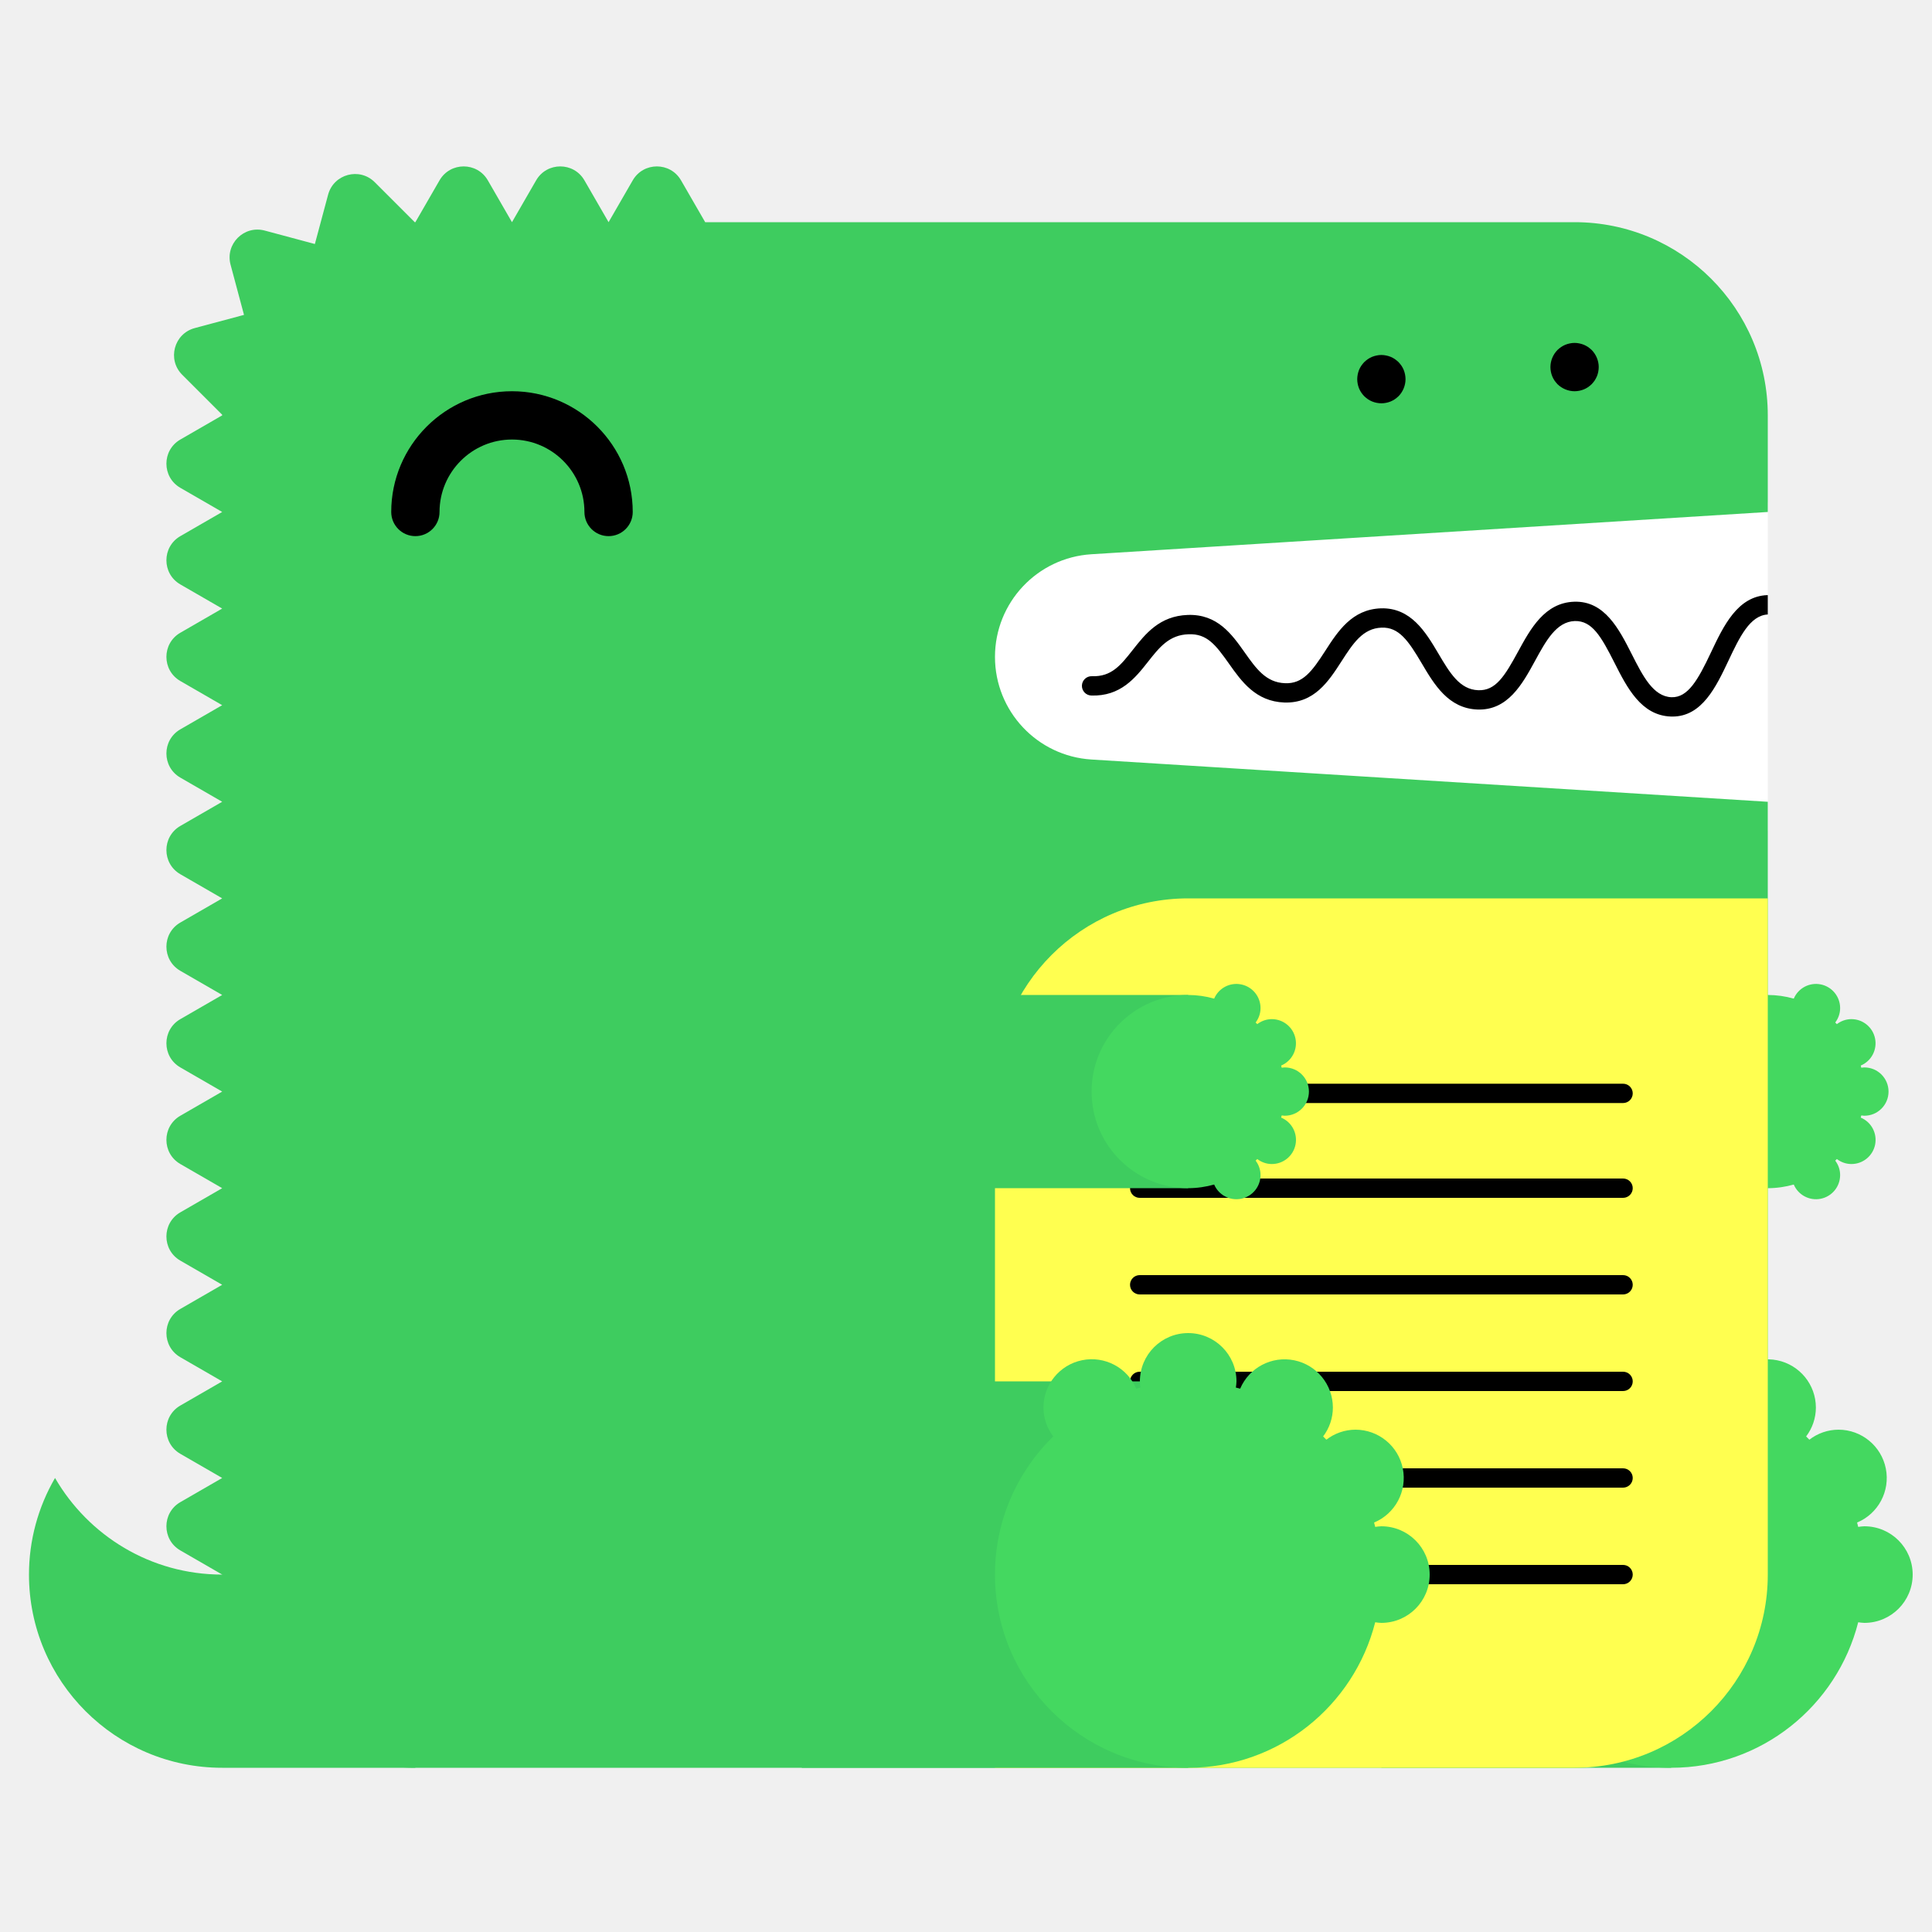
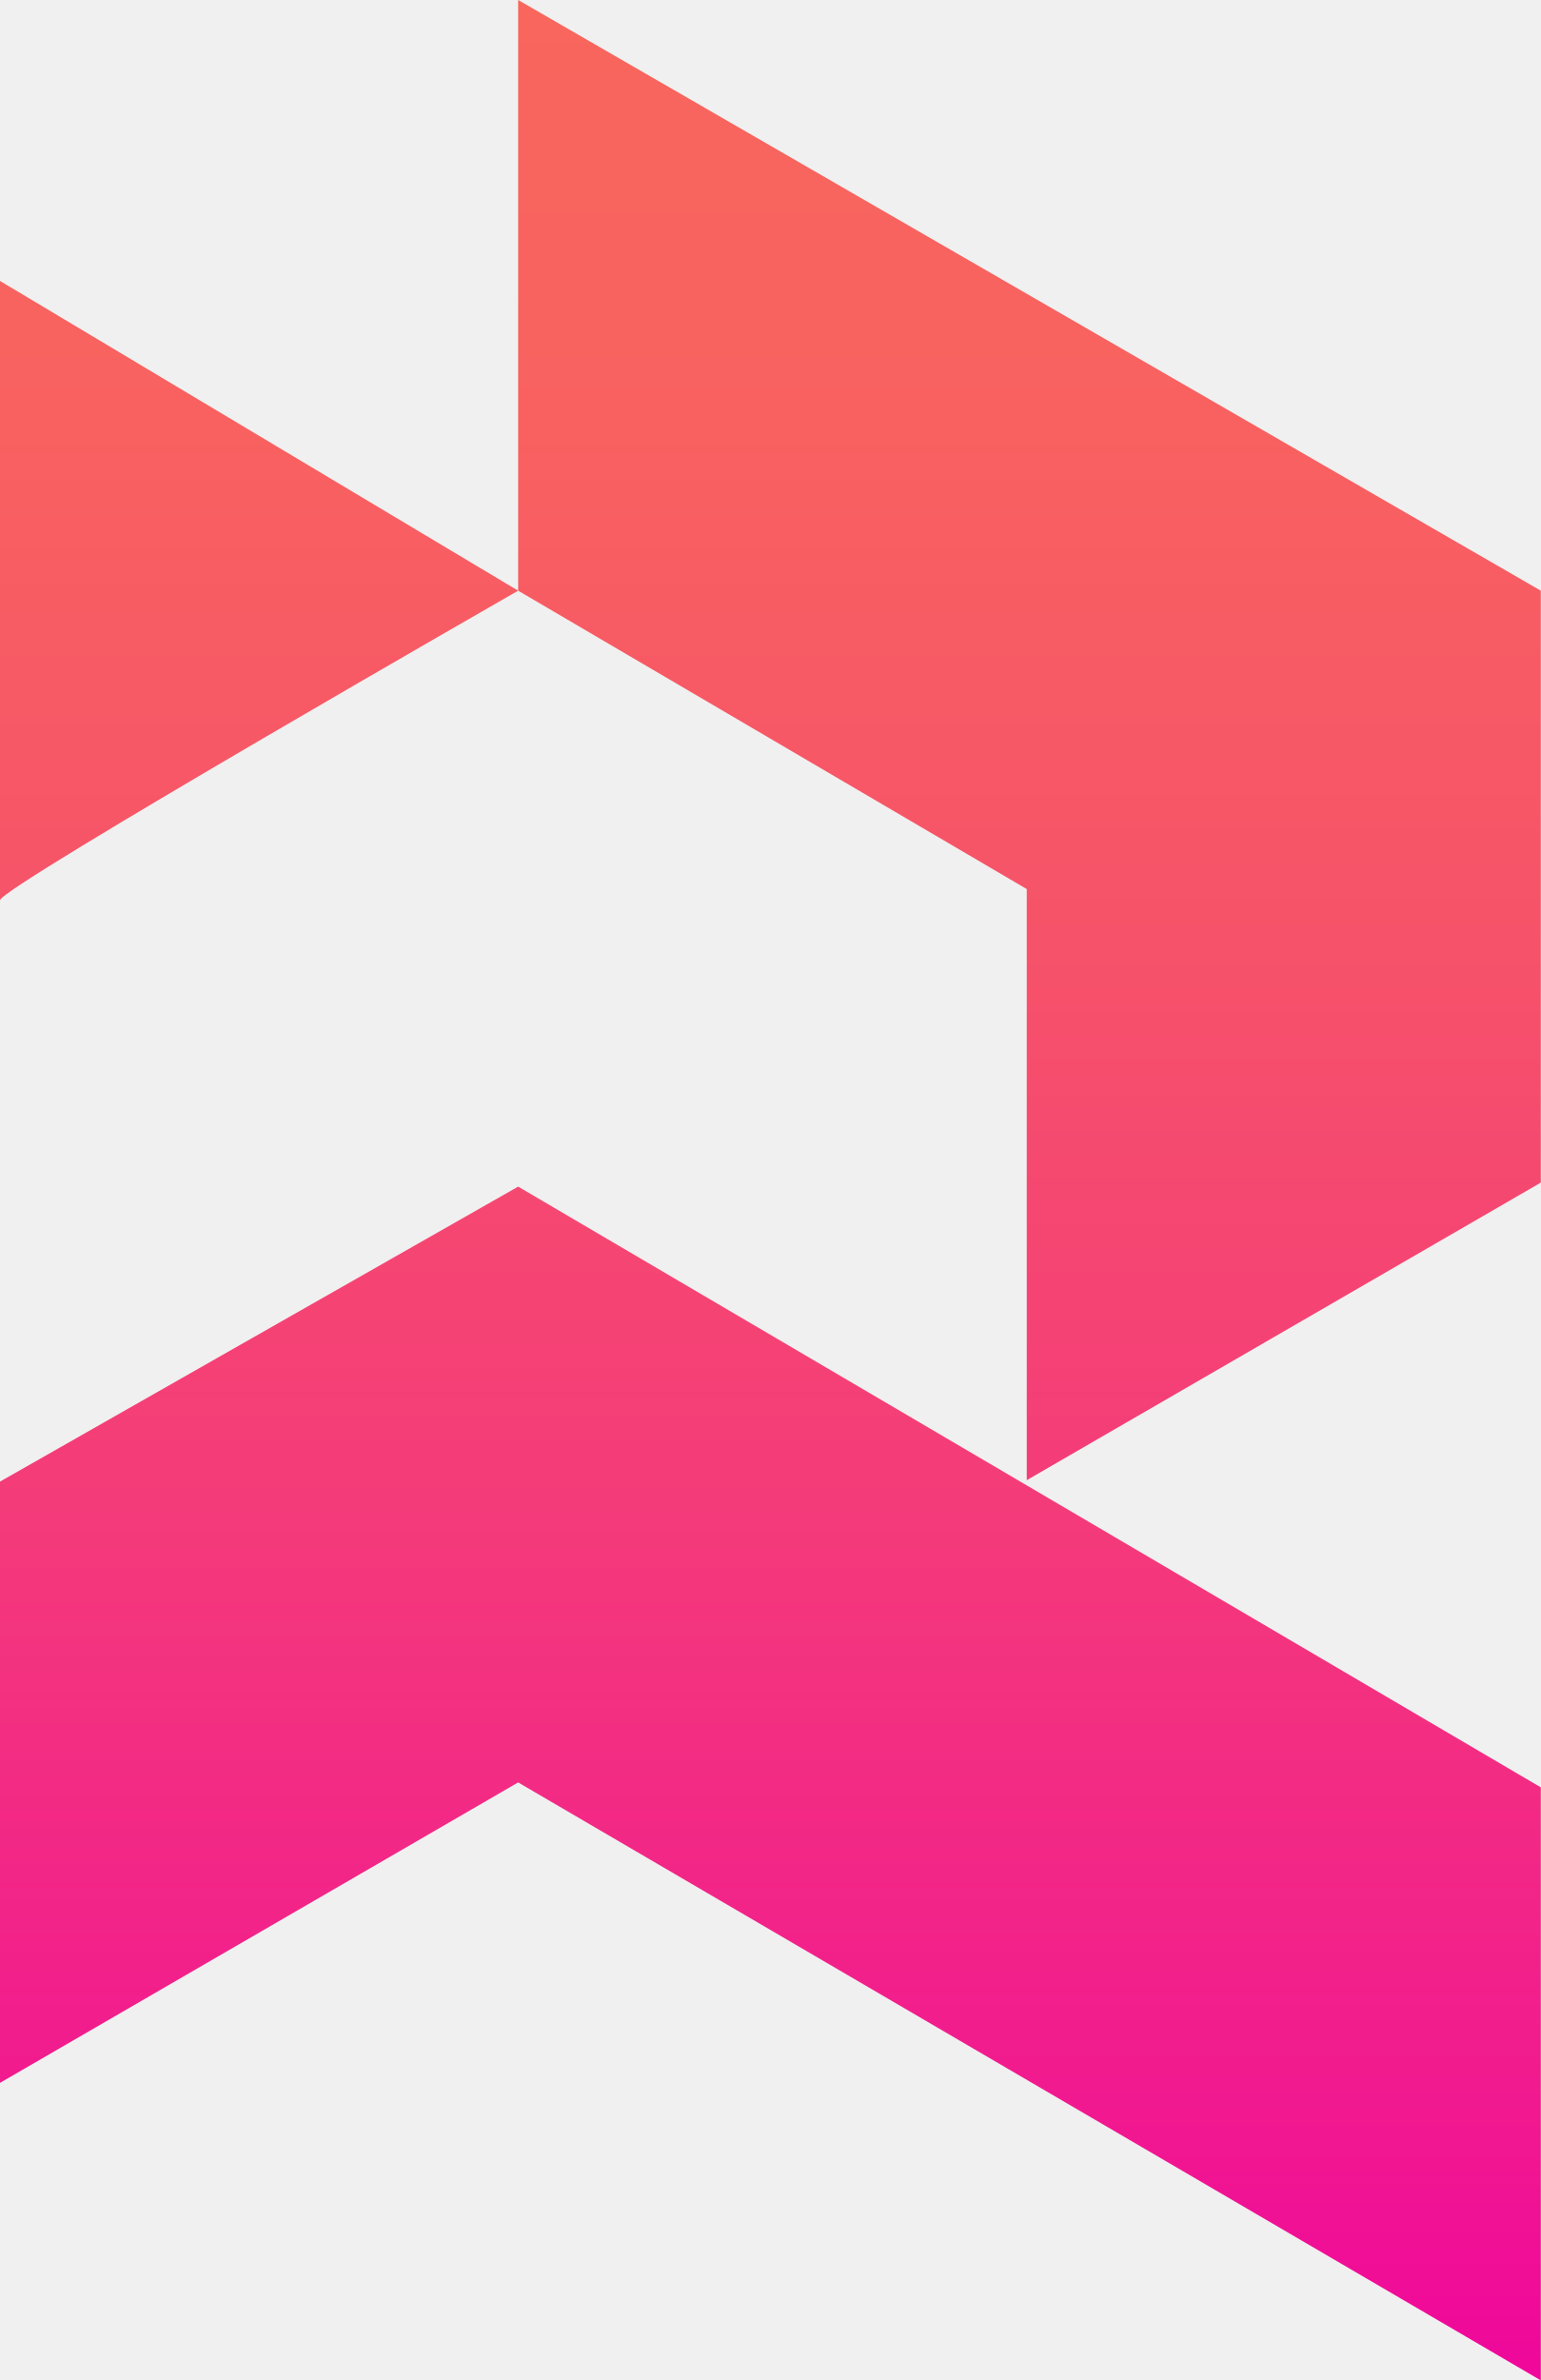
- <svg xmlns="http://www.w3.org/2000/svg" width="200" height="200" viewBox="0 0 200 200">
-   <g fill="none" fill-rule="evenodd">
-     <path fill="#FFF" d="M99 52h84v34H99z" />
-     <path d="M23 163c-7.398 0-13.843-4.027-17.303-10A19.886 19.886 0 0 0 3 163c0 11.046 8.954 20 20 20h20v-20H23z" fill="#3ECC5F" />
-     <path d="M112.98 57.376L183 53V43c0-11.046-8.954-20-20-20H73l-2.5-4.33c-1.112-1.925-3.889-1.925-5 0L63 23l-2.5-4.33c-1.111-1.925-3.889-1.925-5 0L53 23l-2.5-4.33c-1.111-1.925-3.889-1.925-5 0L43 23c-.022 0-.042.003-.065.003l-4.142-4.141c-1.57-1.571-4.252-.853-4.828 1.294l-1.369 5.104-5.192-1.392c-2.148-.575-4.111 1.389-3.535 3.536l1.39 5.193-5.102 1.367c-2.148.576-2.867 3.259-1.296 4.83l4.142 4.142c0 .021-.003.042-.003.064l-4.33 2.5c-1.925 1.111-1.925 3.889 0 5L23 53l-4.33 2.5c-1.925 1.111-1.925 3.889 0 5L23 63l-4.33 2.5c-1.925 1.111-1.925 3.889 0 5L23 73l-4.33 2.5c-1.925 1.111-1.925 3.889 0 5L23 83l-4.33 2.5c-1.925 1.111-1.925 3.889 0 5L23 93l-4.33 2.5c-1.925 1.111-1.925 3.889 0 5L23 103l-4.33 2.5c-1.925 1.111-1.925 3.889 0 5L23 113l-4.33 2.5c-1.925 1.111-1.925 3.889 0 5L23 123l-4.33 2.5c-1.925 1.111-1.925 3.889 0 5L23 133l-4.33 2.5c-1.925 1.111-1.925 3.889 0 5L23 143l-4.33 2.5c-1.925 1.111-1.925 3.889 0 5L23 153l-4.33 2.5c-1.925 1.111-1.925 3.889 0 5L23 163c0 11.046 8.954 20 20 20h120c11.046 0 20-8.954 20-20V83l-70.02-4.376A10.645 10.645 0 0 1 103 68c0-5.621 4.37-10.273 9.98-10.624" fill="#3ECC5F" />
-     <path fill="#3ECC5F" d="M143 183h30v-40h-30z" />
-     <path d="M193 158c-.219 0-.428.037-.639.064-.038-.15-.074-.301-.116-.451A5 5 0 0 0 190.32 148a4.96 4.96 0 0 0-3.016 1.036 26.531 26.531 0 0 0-.335-.336 4.955 4.955 0 0 0 1.011-2.987 5 5 0 0 0-9.599-1.959c-.148-.042-.297-.077-.445-.115.027-.211.064-.42.064-.639a5 5 0 0 0-5-5 5 5 0 0 0-5 5c0 .219.037.428.064.639-.148.038-.297.073-.445.115a4.998 4.998 0 0 0-9.599 1.959c0 1.125.384 2.151 1.011 2.987-3.717 3.632-6.031 8.693-6.031 14.3 0 11.046 8.954 20 20 20 9.339 0 17.16-6.41 19.361-15.064.211.027.42.064.639.064a5 5 0 0 0 5-5 5 5 0 0 0-5-5" fill="#44D860" />
-     <path fill="#3ECC5F" d="M153 123h30v-20h-30z" />
-     <path d="M193 115.5a2.5 2.5 0 1 0 0-5c-.109 0-.214.019-.319.032-.02-.075-.037-.15-.058-.225a2.501 2.501 0 0 0-.963-4.807c-.569 0-1.088.197-1.508.518a6.653 6.653 0 0 0-.168-.168c.314-.417.506-.931.506-1.494a2.5 2.5 0 0 0-4.8-.979A9.987 9.987 0 0 0 183 103c-5.522 0-10 4.478-10 10s4.478 10 10 10c.934 0 1.833-.138 2.69-.377a2.5 2.5 0 0 0 4.8-.979c0-.563-.192-1.077-.506-1.494.057-.055.113-.111.168-.168.42.321.939.518 1.508.518a2.5 2.5 0 0 0 .963-4.807c.021-.074.038-.15.058-.225.105.013.21.032.319.032" fill="#44D860" />
-     <path d="M63 55.5a2.5 2.5 0 0 1-2.5-2.5c0-4.136-3.364-7.5-7.5-7.5s-7.5 3.364-7.5 7.5a2.5 2.5 0 1 1-5 0c0-6.893 5.607-12.5 12.5-12.5S65.5 46.107 65.5 53a2.5 2.5 0 0 1-2.5 2.5" fill="#000" />
-     <path d="M103 183h60c11.046 0 20-8.954 20-20V93h-60c-11.046 0-20 8.954-20 20v70z" fill="#FFFF50" />
-     <path d="M168.02 124h-50.04a1 1 0 1 1 0-2h50.04a1 1 0 1 1 0 2m0 20h-50.04a1 1 0 1 1 0-2h50.04a1 1 0 1 1 0 2m0 20h-50.04a1 1 0 1 1 0-2h50.04a1 1 0 1 1 0 2m0-49.814h-50.04a1 1 0 1 1 0-2h50.04a1 1 0 1 1 0 2m0 19.814h-50.04a1 1 0 1 1 0-2h50.04a1 1 0 1 1 0 2m0 20h-50.04a1 1 0 1 1 0-2h50.04a1 1 0 1 1 0 2M183 61.611c-.012 0-.022-.006-.034-.005-3.09.105-4.552 3.196-5.842 5.923-1.346 2.85-2.387 4.703-4.093 4.647-1.889-.068-2.969-2.202-4.113-4.46-1.314-2.594-2.814-5.536-5.963-5.426-3.046.104-4.513 2.794-5.807 5.167-1.377 2.528-2.314 4.065-4.121 3.994-1.927-.07-2.951-1.805-4.136-3.813-1.321-2.236-2.848-4.75-5.936-4.664-2.994.103-4.465 2.385-5.763 4.4-1.373 2.13-2.335 3.428-4.165 3.351-1.973-.07-2.992-1.51-4.171-3.177-1.324-1.873-2.816-3.993-5.895-3.89-2.928.1-4.399 1.97-5.696 3.618-1.232 1.564-2.194 2.802-4.229 2.724a1 1 0 0 0-.072 2c3.017.101 4.545-1.8 5.872-3.487 1.177-1.496 2.193-2.787 4.193-2.855 1.926-.082 2.829 1.115 4.195 3.045 1.297 1.834 2.769 3.914 5.731 4.021 3.103.104 4.596-2.215 5.918-4.267 1.182-1.834 2.202-3.417 4.15-3.484 1.793-.067 2.769 1.35 4.145 3.681 1.297 2.197 2.766 4.686 5.787 4.796 3.125.108 4.634-2.62 5.949-5.035 1.139-2.088 2.214-4.06 4.119-4.126 1.793-.042 2.728 1.595 4.111 4.33 1.292 2.553 2.757 5.445 5.825 5.556l.169.003c3.064 0 4.518-3.075 5.805-5.794 1.139-2.41 2.217-4.68 4.067-4.773v-2z" fill="#000" />
-     <path fill="#3ECC5F" d="M83 183h40v-40H83z" />
-     <path d="M143 158c-.219 0-.428.037-.639.064-.038-.15-.074-.301-.116-.451A5 5 0 0 0 140.32 148a4.96 4.96 0 0 0-3.016 1.036 26.531 26.531 0 0 0-.335-.336 4.955 4.955 0 0 0 1.011-2.987 5 5 0 0 0-9.599-1.959c-.148-.042-.297-.077-.445-.115.027-.211.064-.42.064-.639a5 5 0 0 0-5-5 5 5 0 0 0-5 5c0 .219.037.428.064.639-.148.038-.297.073-.445.115a4.998 4.998 0 0 0-9.599 1.959c0 1.125.384 2.151 1.011 2.987-3.717 3.632-6.031 8.693-6.031 14.3 0 11.046 8.954 20 20 20 9.339 0 17.16-6.41 19.361-15.064.211.027.42.064.639.064a5 5 0 0 0 5-5 5 5 0 0 0-5-5" fill="#44D860" />
-     <path fill="#3ECC5F" d="M83 123h40v-20H83z" />
-     <path d="M133 115.5a2.5 2.5 0 1 0 0-5c-.109 0-.214.019-.319.032-.02-.075-.037-.15-.058-.225a2.501 2.501 0 0 0-.963-4.807c-.569 0-1.088.197-1.508.518a6.653 6.653 0 0 0-.168-.168c.314-.417.506-.931.506-1.494a2.5 2.5 0 0 0-4.8-.979A9.987 9.987 0 0 0 123 103c-5.522 0-10 4.478-10 10s4.478 10 10 10c.934 0 1.833-.138 2.69-.377a2.5 2.5 0 0 0 4.8-.979c0-.563-.192-1.077-.506-1.494.057-.055.113-.111.168-.168.42.321.939.518 1.508.518a2.5 2.5 0 0 0 .963-4.807c.021-.074.038-.15.058-.225.105.013.21.032.319.032" fill="#44D860" />
-     <path d="M143 41.75c-.16 0-.33-.02-.49-.05a2.52 2.52 0 0 1-.47-.14c-.15-.06-.29-.14-.431-.23-.13-.09-.259-.2-.38-.31-.109-.12-.219-.24-.309-.38s-.17-.28-.231-.43a2.619 2.619 0 0 1-.189-.96c0-.16.02-.33.05-.49.03-.16.08-.31.139-.47.061-.15.141-.29.231-.43.09-.13.2-.26.309-.38.121-.11.25-.22.38-.31.141-.09.281-.17.431-.23.149-.06.31-.11.47-.14.32-.07.65-.07.98 0 .159.03.32.08.47.14.149.06.29.14.43.23.13.09.259.2.38.31.11.12.22.25.31.38.09.14.17.28.23.43.06.16.11.31.14.47.029.16.05.33.05.49 0 .66-.271 1.31-.73 1.77-.121.11-.25.22-.38.31-.14.09-.281.17-.43.23a2.565 2.565 0 0 1-.96.19m20-1.25c-.66 0-1.3-.27-1.771-.73a3.802 3.802 0 0 1-.309-.38c-.09-.14-.17-.28-.231-.43a2.619 2.619 0 0 1-.189-.96c0-.66.27-1.3.729-1.77.121-.11.25-.22.38-.31.141-.09.281-.17.431-.23.149-.06.31-.11.47-.14.32-.07.66-.07.98 0 .159.03.32.08.47.14.149.06.29.14.43.23.13.09.259.2.38.31.459.47.73 1.11.73 1.77 0 .16-.021.33-.05.49-.03.16-.08.32-.14.47-.07.15-.14.29-.23.43-.09.13-.2.26-.31.38-.121.11-.25.22-.38.31-.14.09-.281.17-.43.23a2.565 2.565 0 0 1-.96.19" fill="#000" />
+ <svg xmlns="http://www.w3.org/2000/svg" viewBox="0 0 150.2 231.96">
+   <defs>
+     <style>.cls-1{fill:url(#Degradado_sin_nombre_16);}</style>
+     <linearGradient id="Degradado_sin_nombre_16" x1="75.1" y1="231.96" x2="75.1" gradientUnits="userSpaceOnUse">
+       <stop offset="0" stop-color="#ef079b" />
+       <stop offset="0.11" stop-color="#f11890" />
+       <stop offset="0.36" stop-color="#f43a7a" />
+       <stop offset="0.6" stop-color="#f6526a" />
+       <stop offset="0.82" stop-color="#f86160" />
+       <stop offset="1" stop-color="#f8665d" />
+     </linearGradient>
+   </defs>
+   <g id="Capa_2" data-name="Capa 2">
+     <g id="Isotipo_T" data-name="Isotipo T">
+       <path class="cls-1" d="M0,27.38,50.51,57.57S0,86.51,0,87.74ZM50.51,0V57.57l49.58,29.08v57.61l50.11-29V57.57ZM0,144.4V203l50.51-29.28L150.2,232V174.2L50.51,115.65Z" />
+     </g>
  </g>
</svg>
